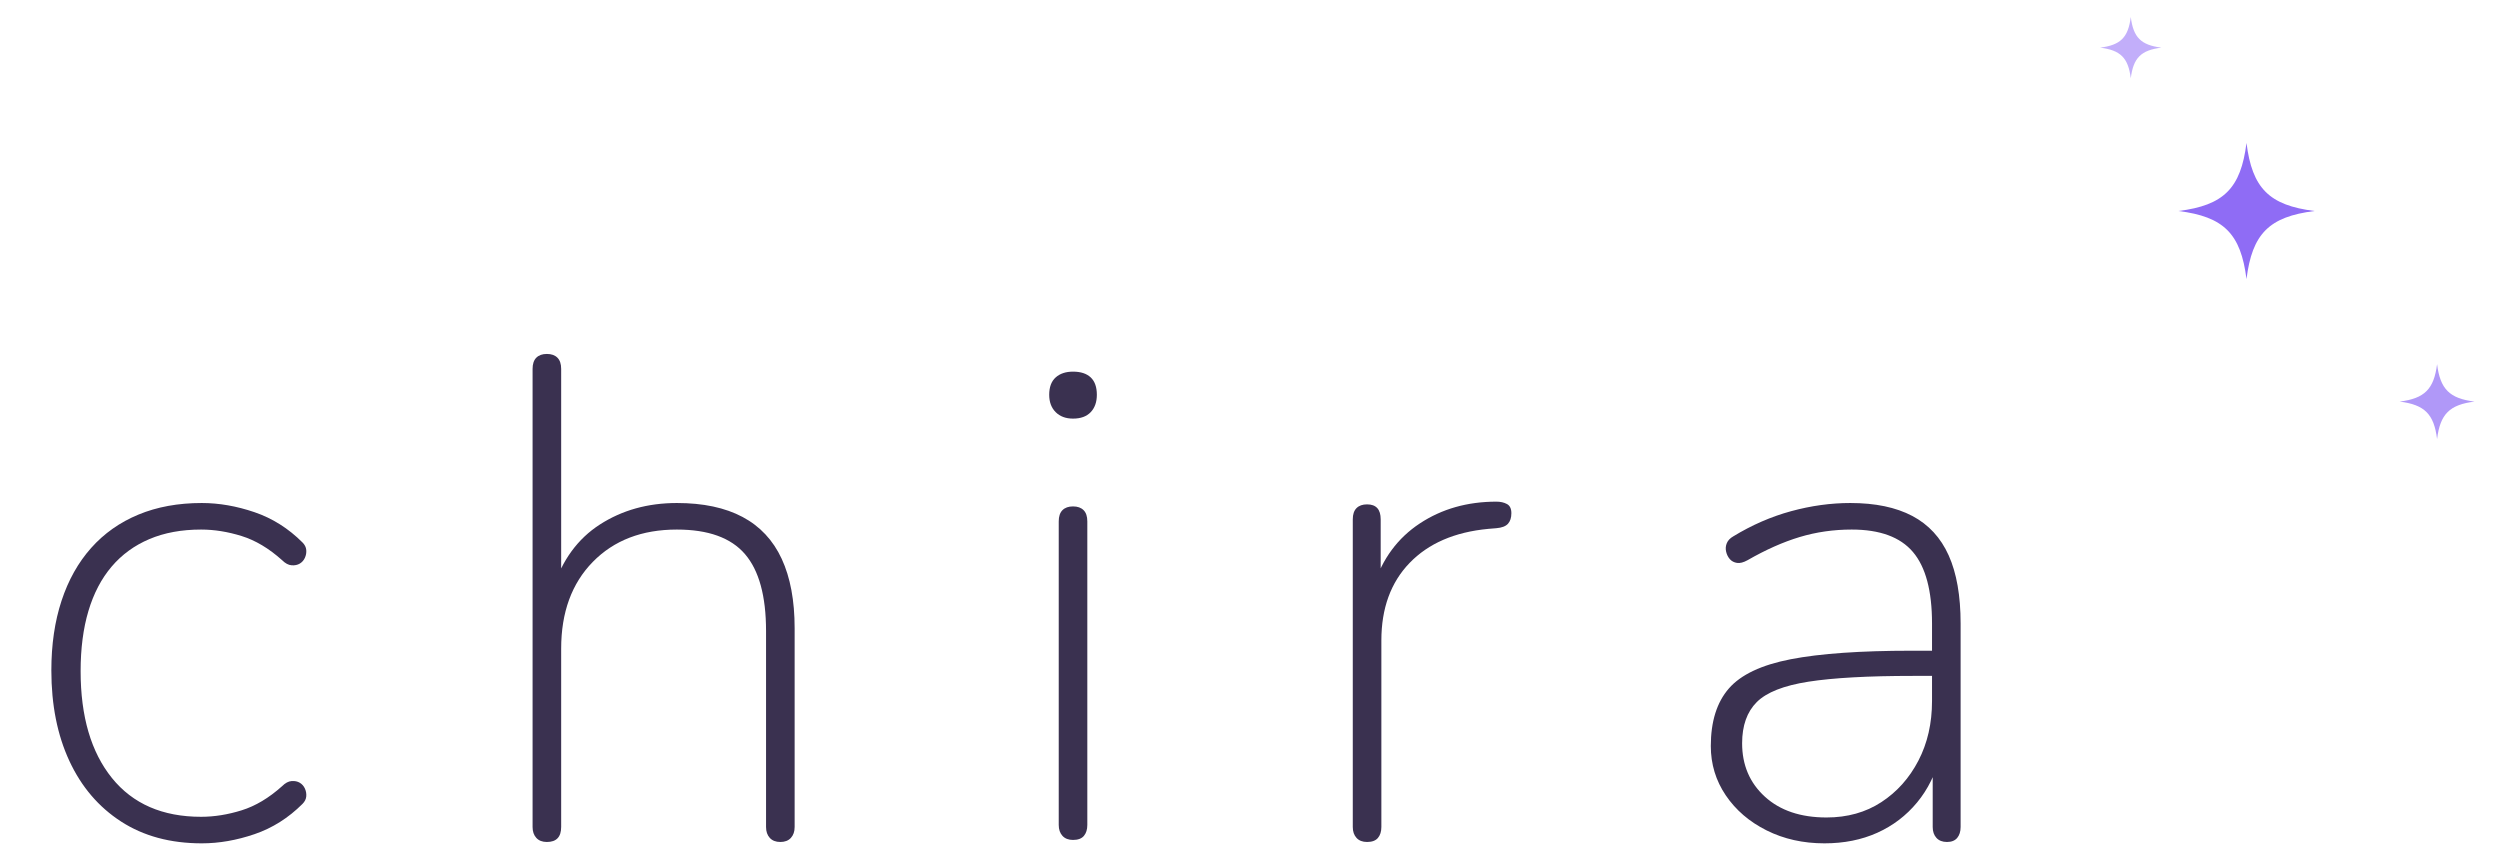
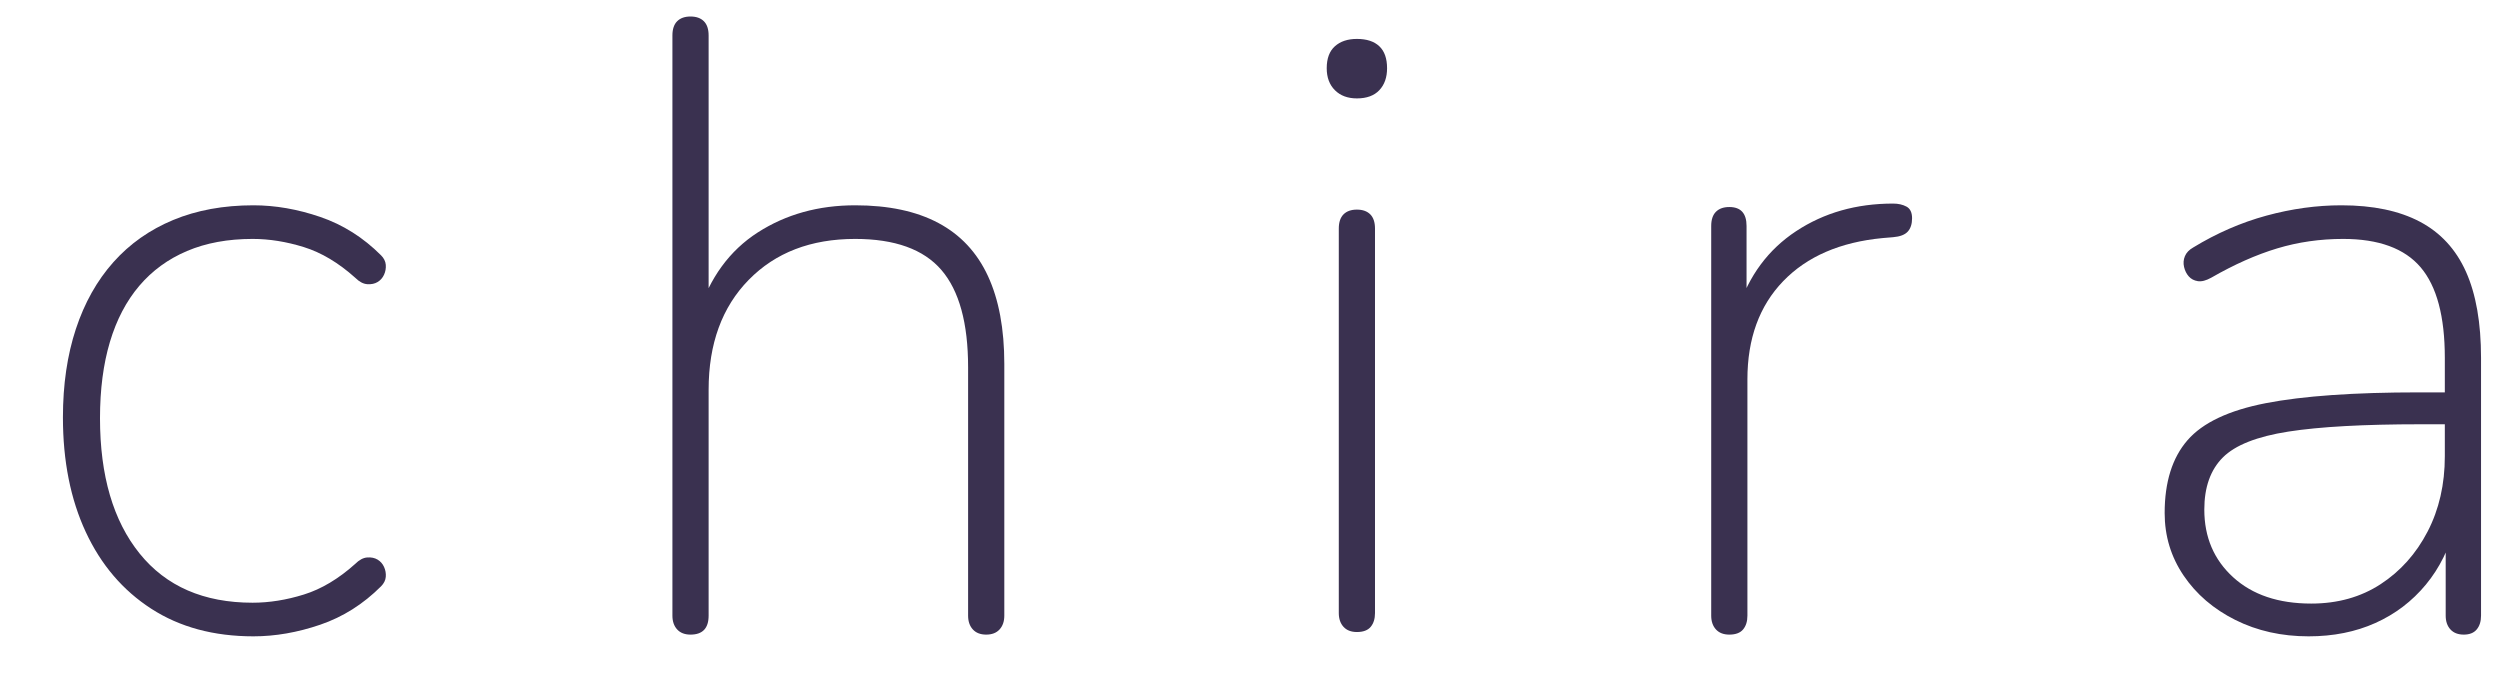
- <svg xmlns="http://www.w3.org/2000/svg" viewBox="-20 -1231 3668 1271" width="734" height="254" role="img" aria-label="chira">
-   <style>.s{transform-box:fill-box;transform-origin:center;animation:tw 3.2s ease-in-out infinite}.s2{animation-delay:.8s}.s3{animation-delay:1.6s}@keyframes tw{0%,100%{transform:scale(.7) rotate(0);opacity:.35}50%{transform:scale(1) rotate(25deg);opacity:1}}@media (prefers-reduced-motion:reduce){.s{animation:none}}.g{fill:#8f6cf5}</style>
+ <svg xmlns="http://www.w3.org/2000/svg" viewBox="-20 -730 2900 780" width="944" height="254" role="img" aria-label="chira">
  <g fill="#3a3150">
    <path d="M274 8Q205 8 155.5 -24Q106 -56 79.5 -113Q53 -170 53 -246Q53 -303 68 -348.5Q83 -394 111.5 -426Q140 -458 181 -475Q222 -492 274 -492Q312 -492 351.5 -478.5Q391 -465 422 -434Q427 -429 427.5 -423Q428 -417 425.5 -411.5Q423 -406 418 -403Q413 -400 406 -400.5Q399 -401 392 -408Q363 -434 332.5 -443.5Q302 -453 273 -453Q230 -453 197 -439Q164 -425 141.5 -398.5Q119 -372 107.5 -333.5Q96 -295 96 -245Q96 -145 142 -88Q188 -31 273 -31Q302 -31 332.5 -40.5Q363 -50 392 -76Q399 -83 406 -83.5Q413 -84 418 -81Q423 -78 425.5 -72.5Q428 -67 427.5 -61Q427 -55 422 -50Q391 -19 351.5 -5.5Q312 8 274 8Z" />
    <path d="M781 6Q771 6 765.5 0Q760 -6 760 -16V-689Q760 -700 765.5 -705.5Q771 -711 781 -711Q791 -711 796.5 -705.5Q802 -700 802 -689V-366H790Q810 -429 859 -460.5Q908 -492 972 -492Q1030 -492 1068.5 -471.5Q1107 -451 1126 -410Q1145 -369 1145 -308V-16Q1145 -6 1139.5 0Q1134 6 1124 6Q1114 6 1108.5 0Q1103 -6 1103 -16V-304Q1103 -381 1072 -417Q1041 -453 972 -453Q895 -453 848.5 -405.5Q802 -358 802 -278V-16Q802 6 781 6Z" />
    <path d="M1554 3Q1544 3 1538.5 -3Q1533 -9 1533 -19V-465Q1533 -476 1538.5 -481.5Q1544 -487 1554 -487Q1564 -487 1569.5 -481.5Q1575 -476 1575 -465V-19Q1575 -9 1570 -3Q1565 3 1554 3ZM1554 -616Q1538 -616 1528.5 -625.5Q1519 -635 1519 -651Q1519 -668 1528.5 -676.5Q1538 -685 1554 -685Q1571 -685 1580 -676.5Q1589 -668 1589 -651Q1589 -635 1580 -625.5Q1571 -616 1554 -616Z" />
    <path d="M1986 6Q1976 6 1970.5 0Q1965 -6 1965 -16V-468Q1965 -479 1970.5 -484.5Q1976 -490 1986 -490Q1996 -490 2001 -484.5Q2006 -479 2006 -468V-371H1996Q2015 -430 2063.5 -462Q2112 -494 2176 -494Q2185 -494 2191.5 -490.5Q2198 -487 2198 -477Q2198 -467 2193 -461.5Q2188 -456 2176 -455L2164 -454Q2090 -447 2048.5 -404Q2007 -361 2007 -290V-16Q2007 -6 2002 0Q1997 6 1986 6Z" />
    <path d="M2658 8Q2611 8 2573 -11Q2535 -30 2513 -62.5Q2491 -95 2491 -135Q2491 -189 2517.5 -219.5Q2544 -250 2608.5 -262.5Q2673 -275 2786 -275H2827V-238H2788Q2689 -238 2634.5 -229.5Q2580 -221 2558.5 -199.5Q2537 -178 2537 -139Q2537 -91 2570.5 -60.5Q2604 -30 2661 -30Q2707 -30 2741.5 -52.5Q2776 -75 2796 -113.5Q2816 -152 2816 -201V-315Q2816 -387 2788 -420Q2760 -453 2698 -453Q2658 -453 2621.5 -442Q2585 -431 2545 -408Q2536 -403 2529.5 -404Q2523 -405 2519 -409.5Q2515 -414 2513.5 -420.5Q2512 -427 2514.5 -433Q2517 -439 2524 -443Q2565 -468 2609 -480Q2653 -492 2696 -492Q2751 -492 2787 -473Q2823 -454 2840.5 -415Q2858 -376 2858 -315V-16Q2858 -6 2853 0Q2848 6 2838 6Q2828 6 2822.5 0Q2817 -6 2817 -16V-121H2828Q2818 -81 2794 -52Q2770 -23 2735.5 -7.5Q2701 8 2658 8Z" />
  </g>
-   <g class="g">
-     <g opacity="1" transform="translate(3178.0 -1021.0) scale(8.3333)">
-       <path class="g s s1" d="M12 0C13 8 16 11 24 12C16 13 13 16 12 24C11 16 8 13 0 12C8 11 11 8 12 0Z" />
-     </g>
-     <g opacity="0.7" transform="translate(3503.0 -696.0) scale(4.5833)">
-       <path class="g s s2" d="M12 0C13 8 16 11 24 12C16 13 13 16 12 24C11 16 8 13 0 12C8 11 11 8 12 0Z" />
-     </g>
-     <g opacity="0.55" transform="translate(3063.0 -1206.0) scale(3.75)">
-       <path class="g s s3" d="M12 0C13 8 16 11 24 12C16 13 13 16 12 24C11 16 8 13 0 12C8 11 11 8 12 0Z" />
-     </g>
-   </g>
</svg>
